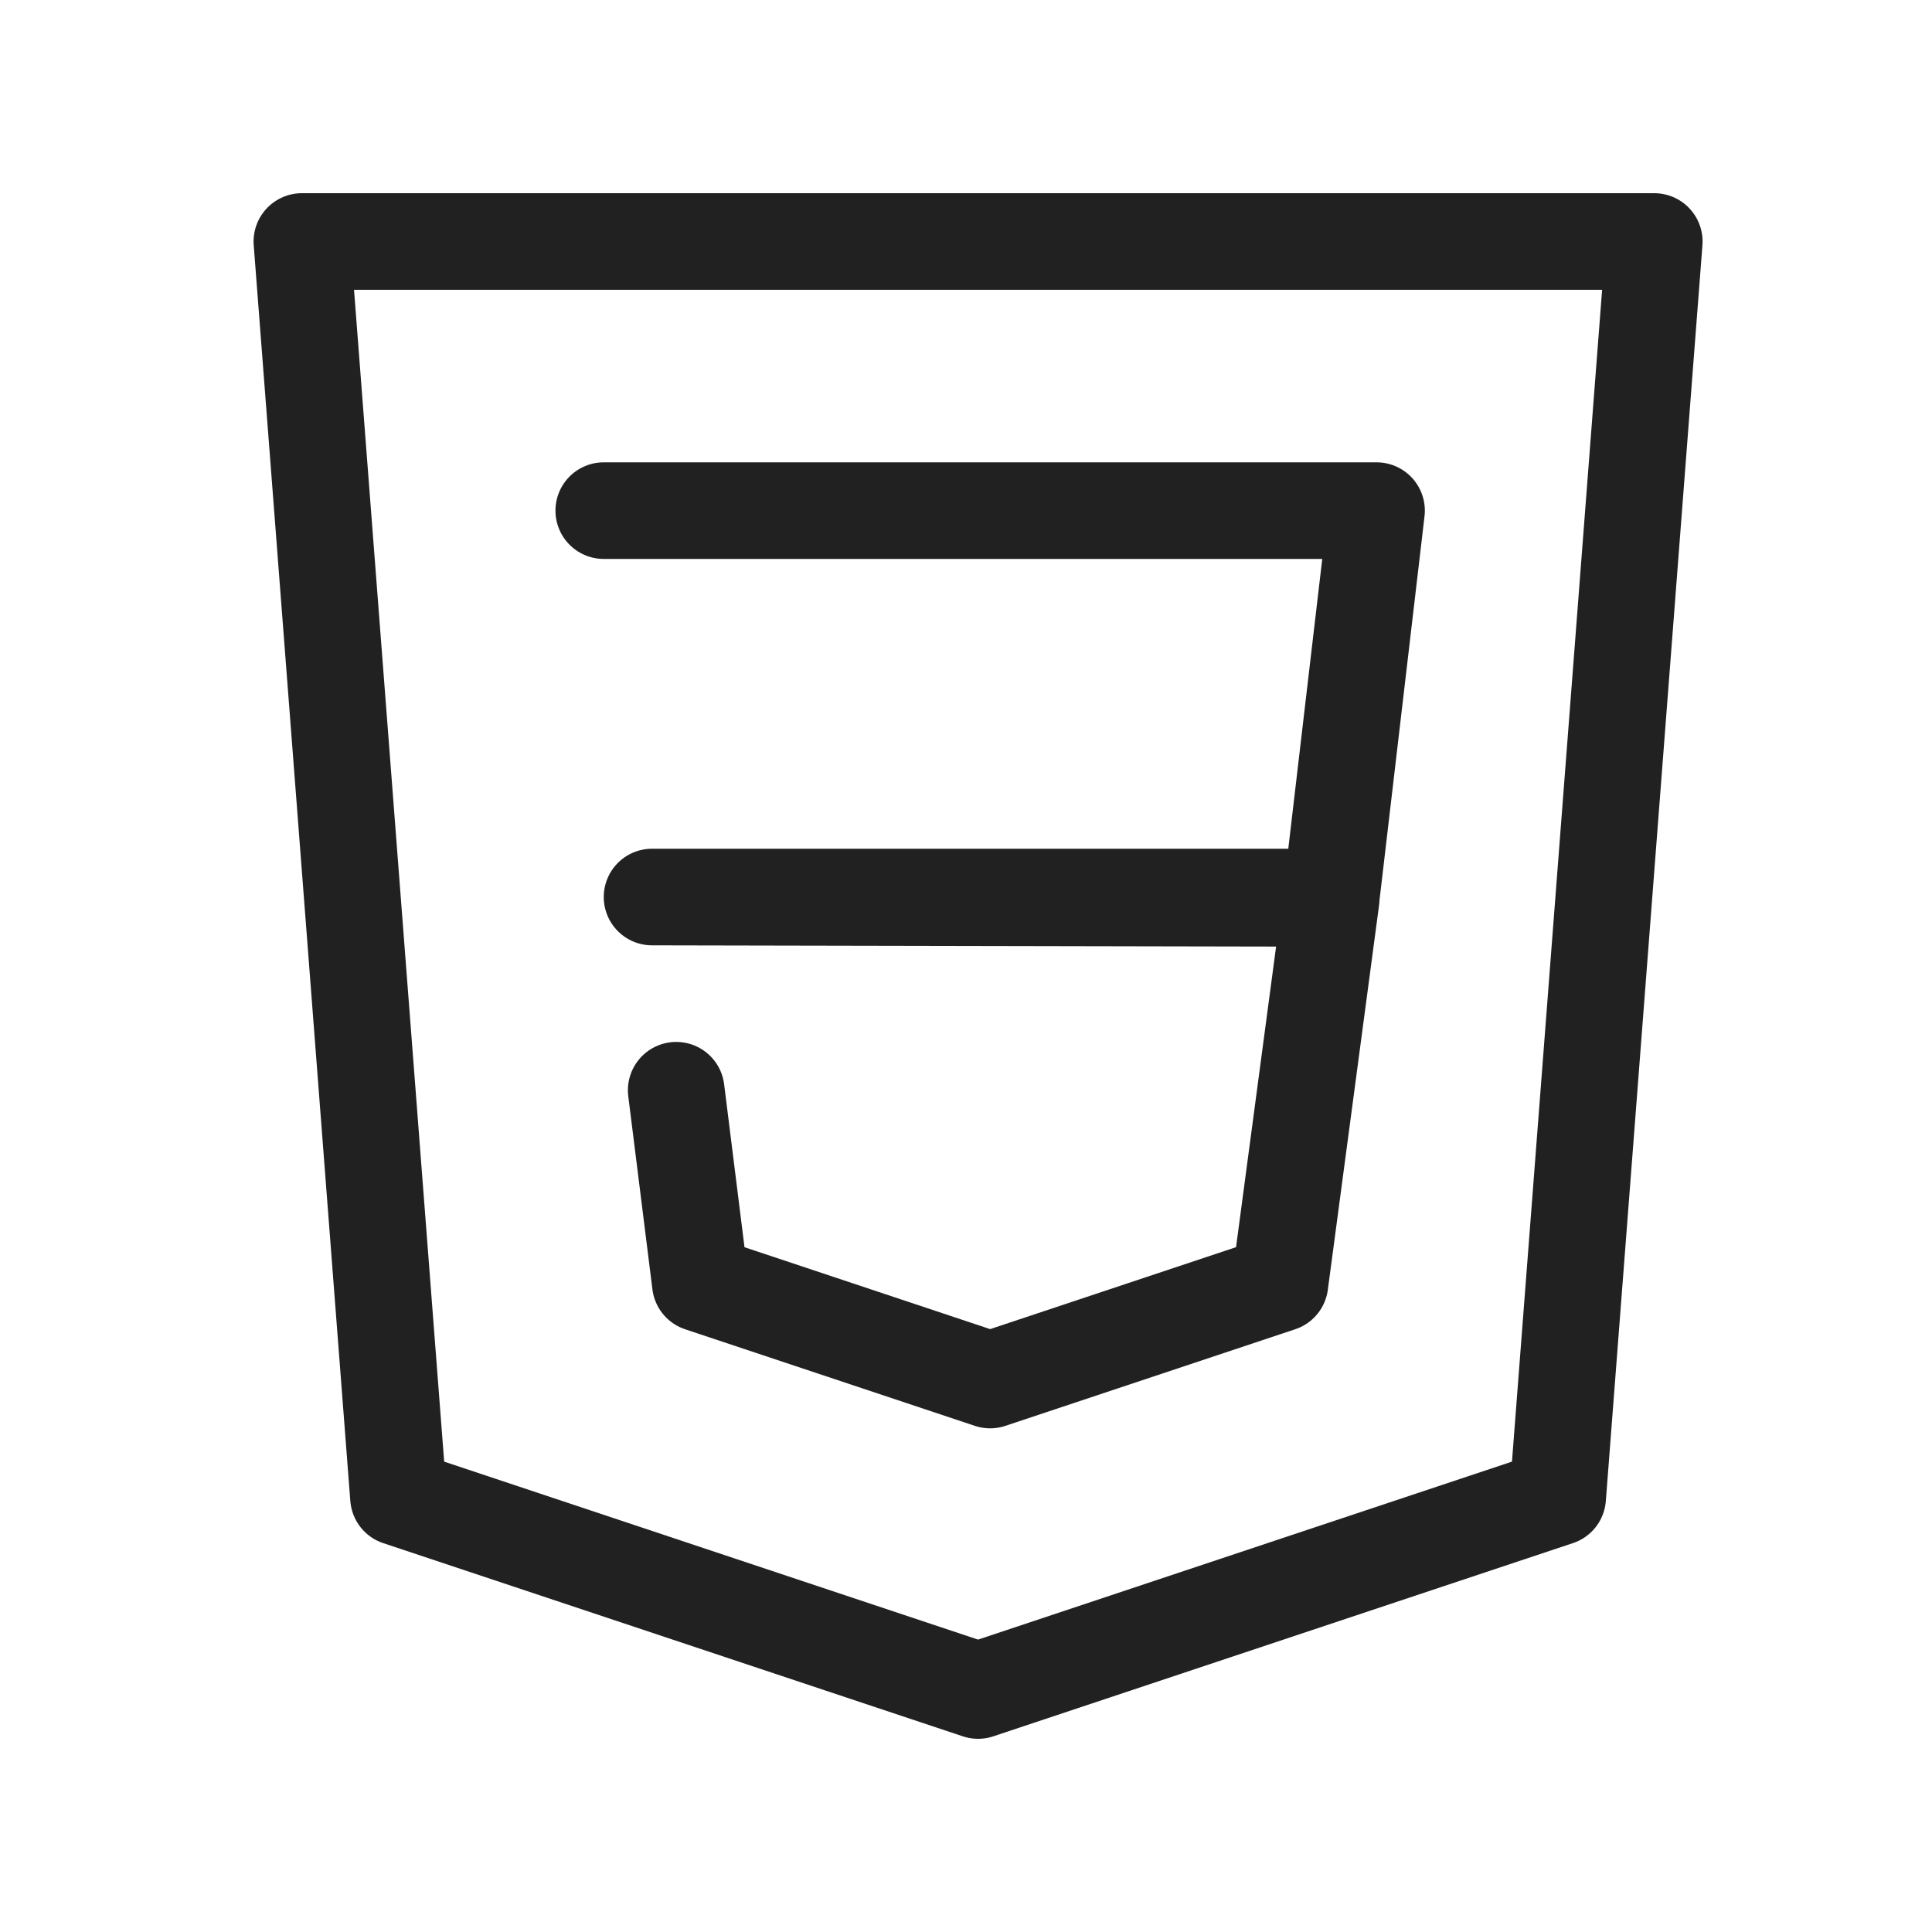
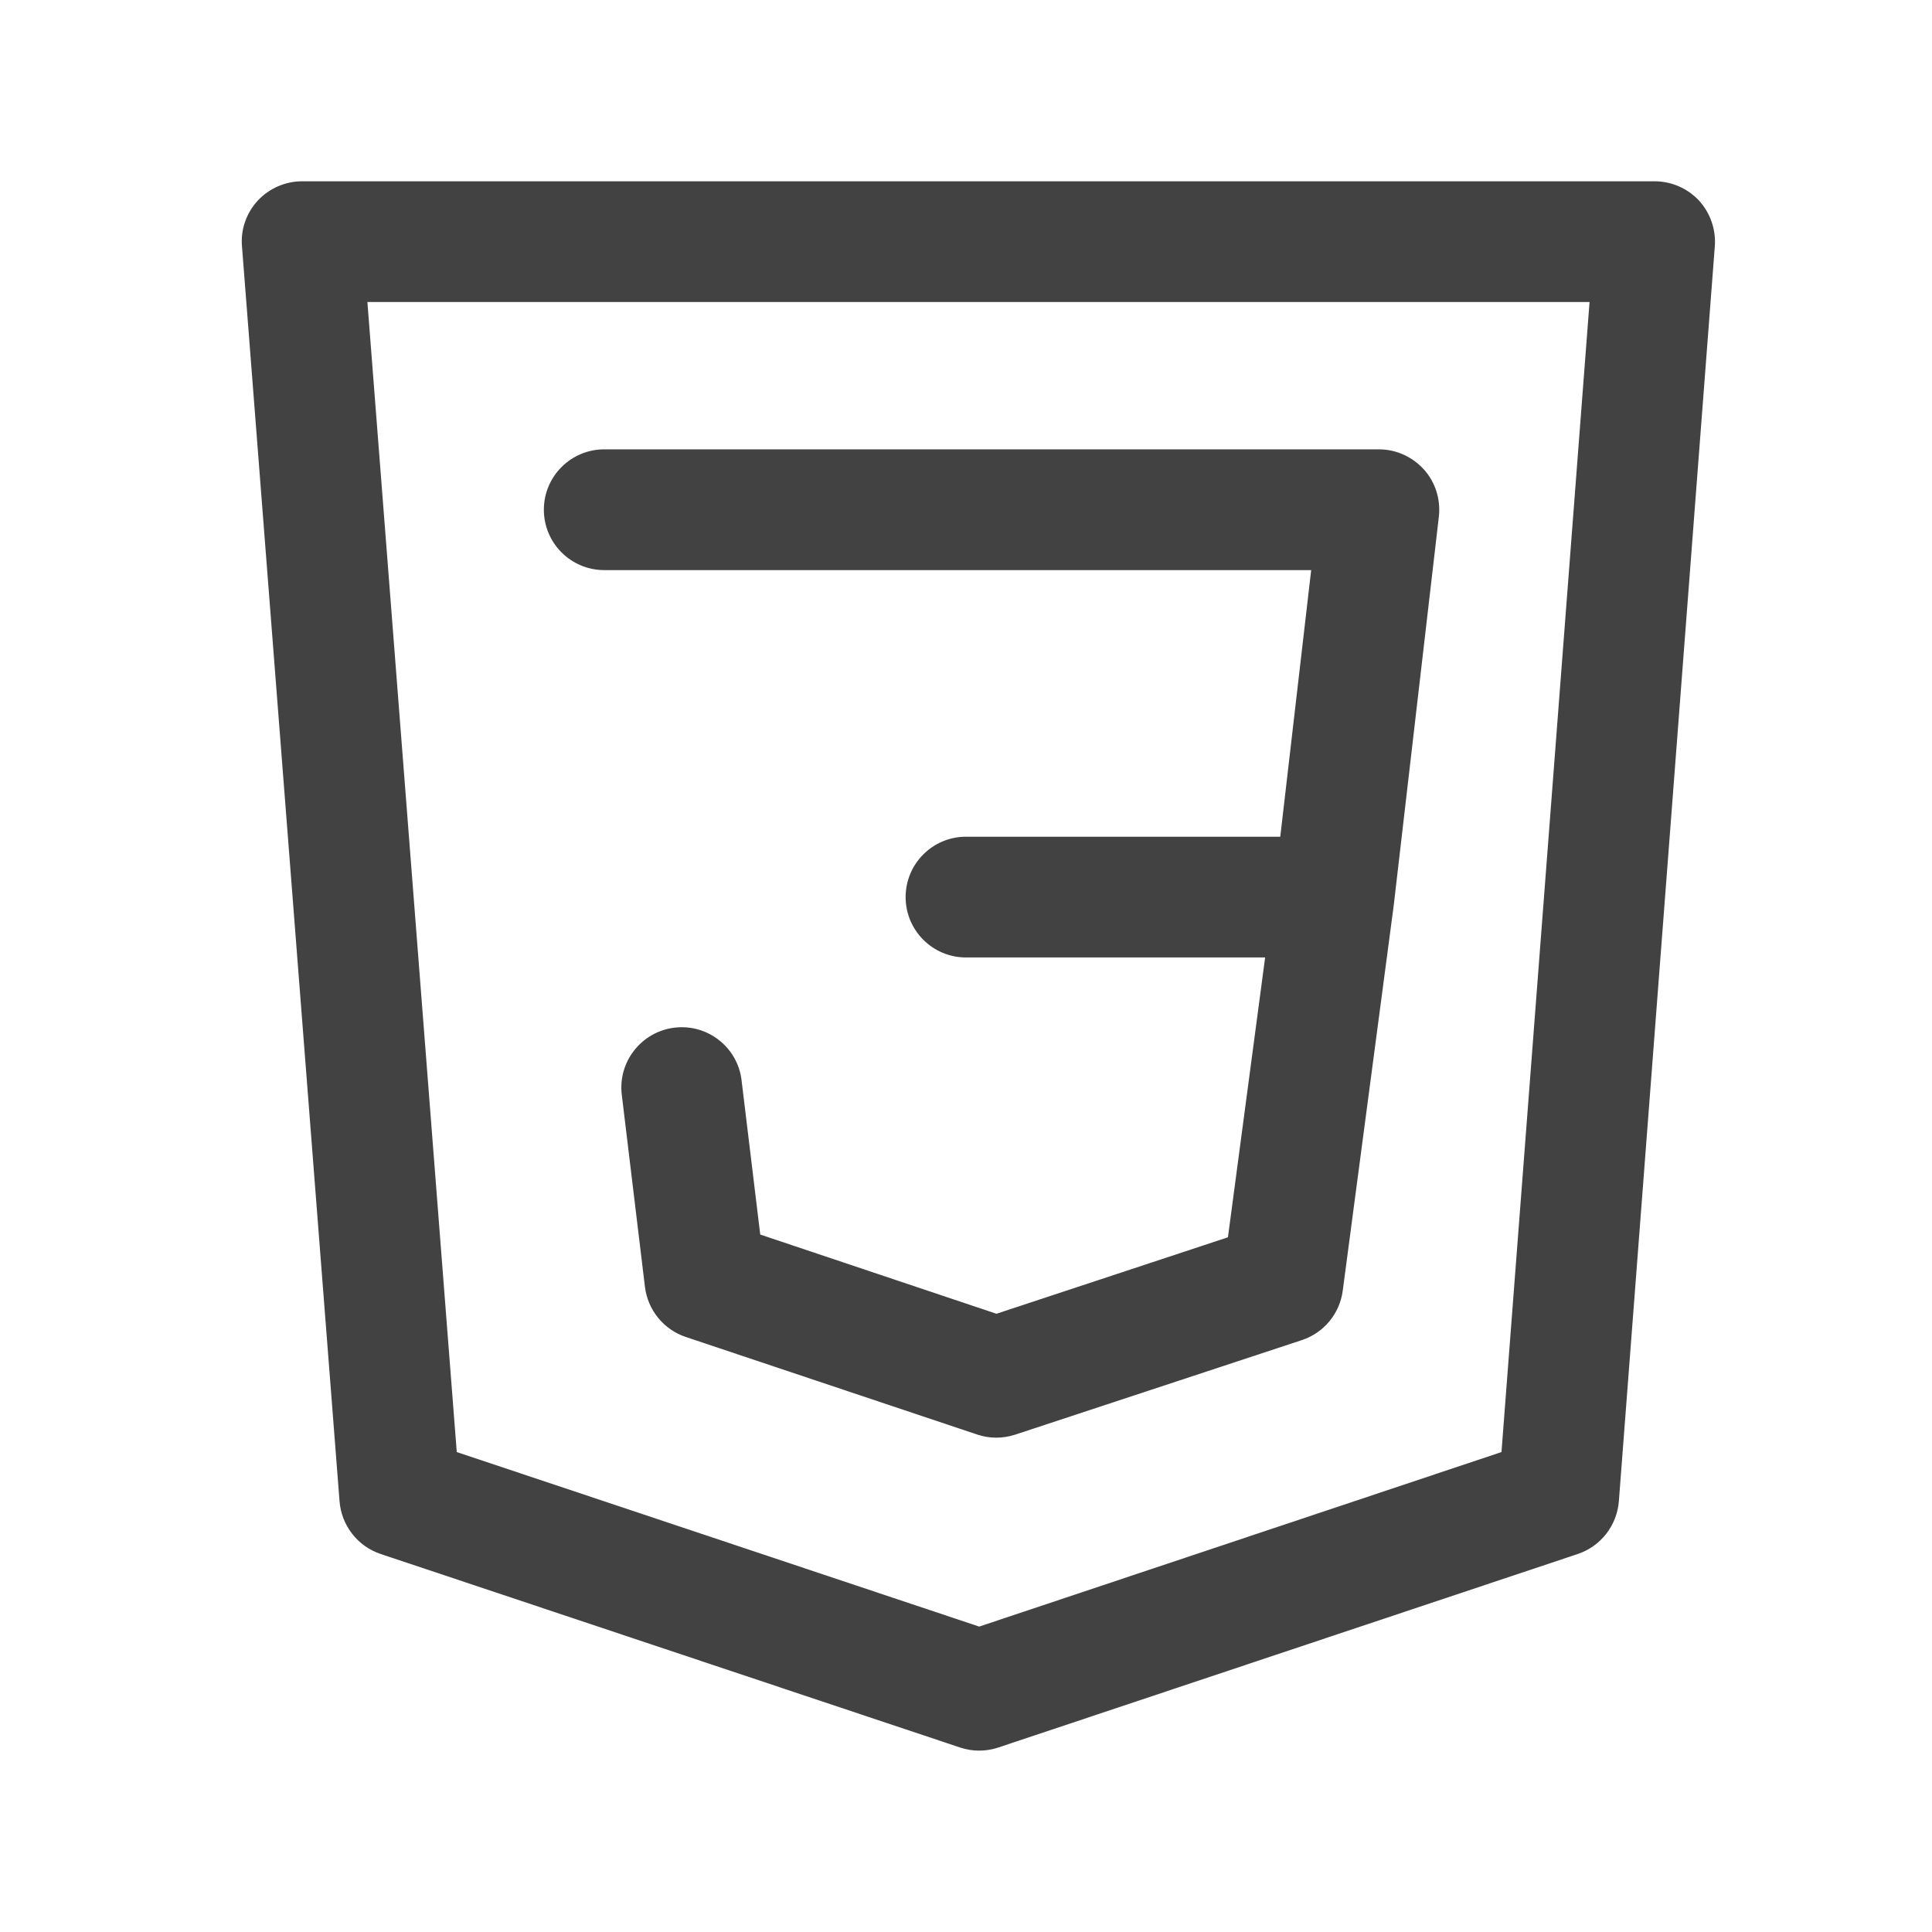
- <svg xmlns="http://www.w3.org/2000/svg" width="20" height="20" viewBox="0 0 20 20">
-   <g id="css-logo" transform="translate(-421 -775)">
-     <path id="Path_86" data-name="Path 86" d="M-356,777l1,13,6,2,6-2,1-13Z" transform="translate(780.125 0.5)" fill="none" stroke="#212121" stroke-linecap="round" stroke-linejoin="round" stroke-width="1" />
-     <path id="Path_87" data-name="Path 87" d="M-353,780h8l-.469,4H-352.5l7.031.014L-346,788l-3,1-3-1-.25-2" transform="translate(780.25 0.286)" fill="none" stroke="#212121" stroke-linecap="round" stroke-linejoin="round" stroke-width="1" />
-     <rect id="Rectangle_37" data-name="Rectangle 37" width="20" height="20" transform="translate(421 775)" fill="none" />
-   </g>
+ <svg xmlns="http://www.w3.org/2000/svg" width="12" height="12" viewBox="0 0 12 12" fill="none">
+   <path fill-rule="evenodd" clip-rule="evenodd" d="M1.601 1.246C1.672 1.17 1.772 1.126 1.876 1.126H10.277C10.382 1.126 10.482 1.17 10.553 1.246C10.623 1.323 10.659 1.426 10.651 1.53L10.055 9.325C10.043 9.475 9.943 9.604 9.8 9.652L6.201 10.854C6.123 10.88 6.04 10.88 5.963 10.854L2.364 9.652C2.221 9.604 2.121 9.475 2.109 9.325L1.503 1.53C1.494 1.426 1.53 1.323 1.601 1.246ZM2.282 1.876L2.837 9.019L6.082 10.103L9.326 9.019L9.873 1.876H2.282Z" fill="#424242" />
+   <path fill-rule="evenodd" clip-rule="evenodd" d="M3.378 3.166C3.378 2.959 3.546 2.791 3.753 2.791H8.565C8.672 2.791 8.773 2.837 8.845 2.917C8.916 2.996 8.949 3.103 8.937 3.209L8.657 5.621L8.34 8.017C8.321 8.16 8.222 8.279 8.085 8.324L6.305 8.911C6.228 8.936 6.145 8.936 6.069 8.91L4.259 8.304C4.122 8.258 4.024 8.137 4.006 7.994L3.862 6.8C3.837 6.595 3.984 6.408 4.189 6.383C4.395 6.358 4.582 6.505 4.606 6.71L4.722 7.668L6.189 8.16L7.627 7.685L7.858 5.947H6C5.793 5.947 5.625 5.779 5.625 5.572C5.625 5.365 5.793 5.197 6 5.197H7.952L8.144 3.541H3.753C3.546 3.541 3.378 3.373 3.378 3.166Z" fill="#424242" />
</svg>
